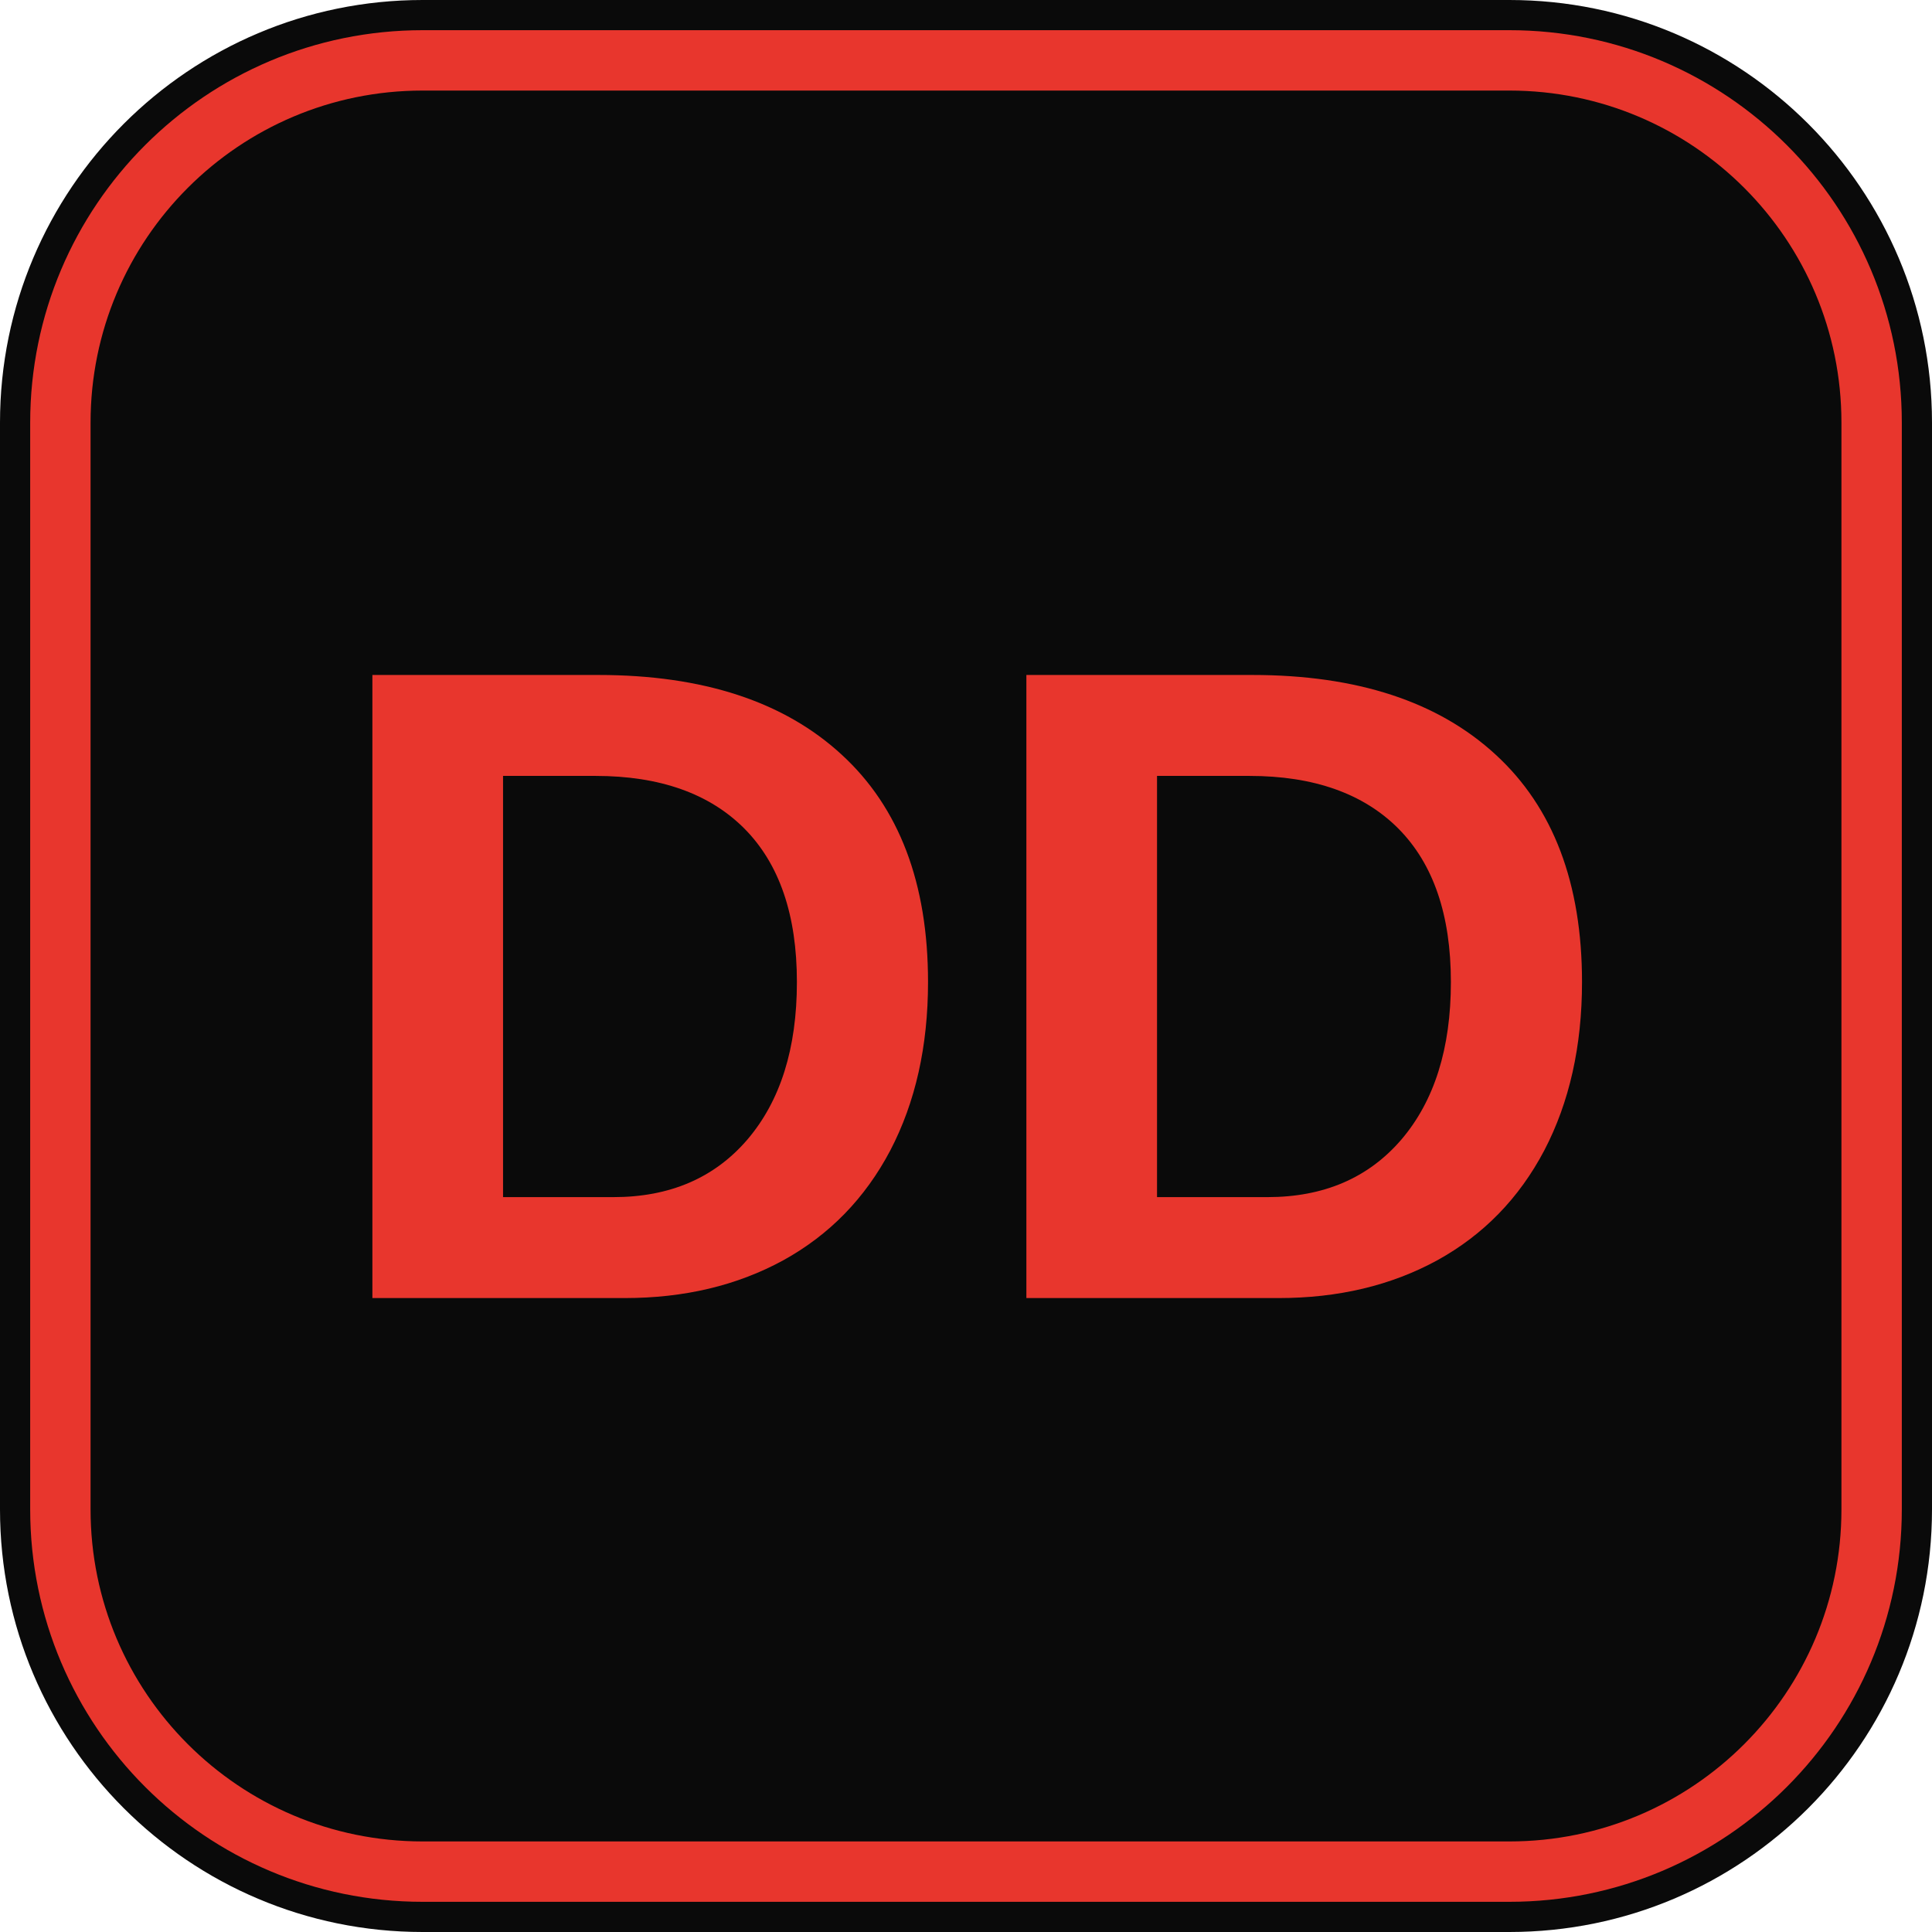
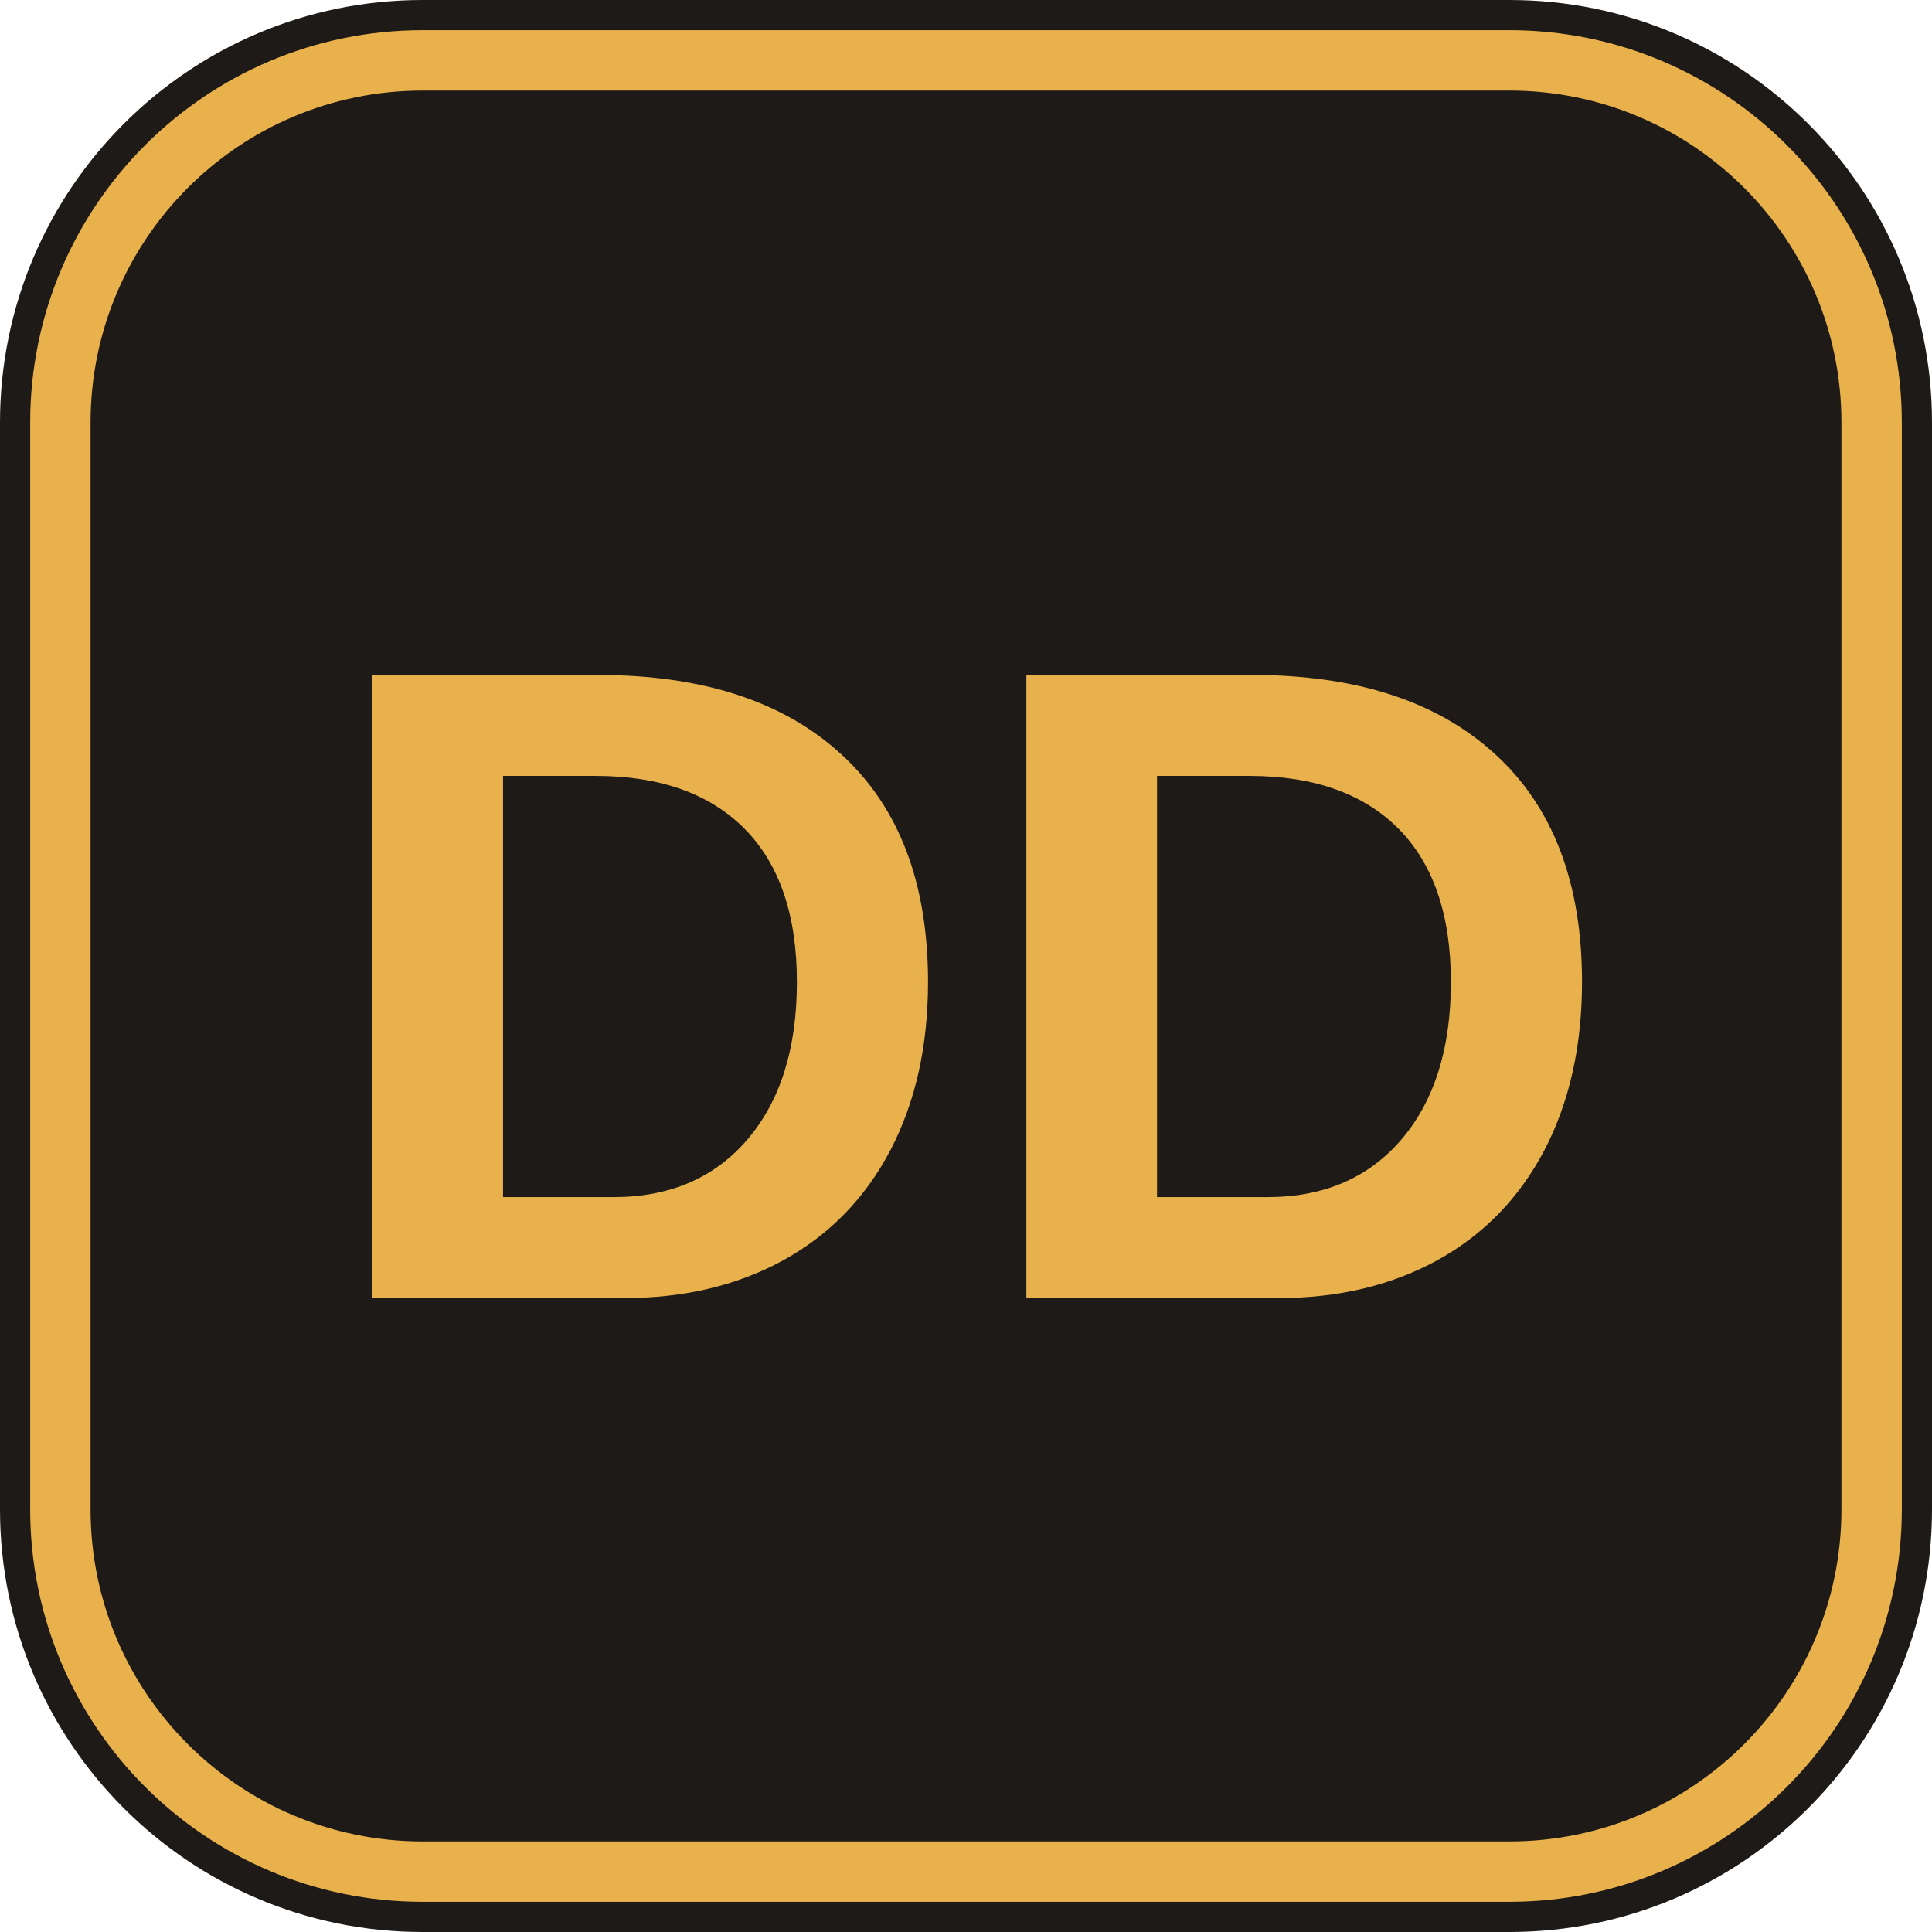
<svg xmlns="http://www.w3.org/2000/svg" viewBox="0 0 64 64">
-   <rect width="64" height="64" rx="14" fill="#0a0a0a" />
-   <rect x="2" y="2" width="60" height="60" rx="12" fill="none" stroke="#e8362d" stroke-width="2" />
-   <text x="32" y="43" font-family="Arial, Helvetica, sans-serif" font-weight="800" font-size="30" fill="#e8362d" text-anchor="middle">DD</text>
+   <rect width="64" height="64" rx="14" fill="#1e1a17" />
+   <rect x="2" y="2" width="60" height="60" rx="12" fill="none" stroke="#e9b14c" stroke-width="2" />
+   <text x="32" y="43" font-family="Arial, Helvetica, sans-serif" font-weight="800" font-size="30" fill="#e9b14c" text-anchor="middle">DD</text>
</svg>
